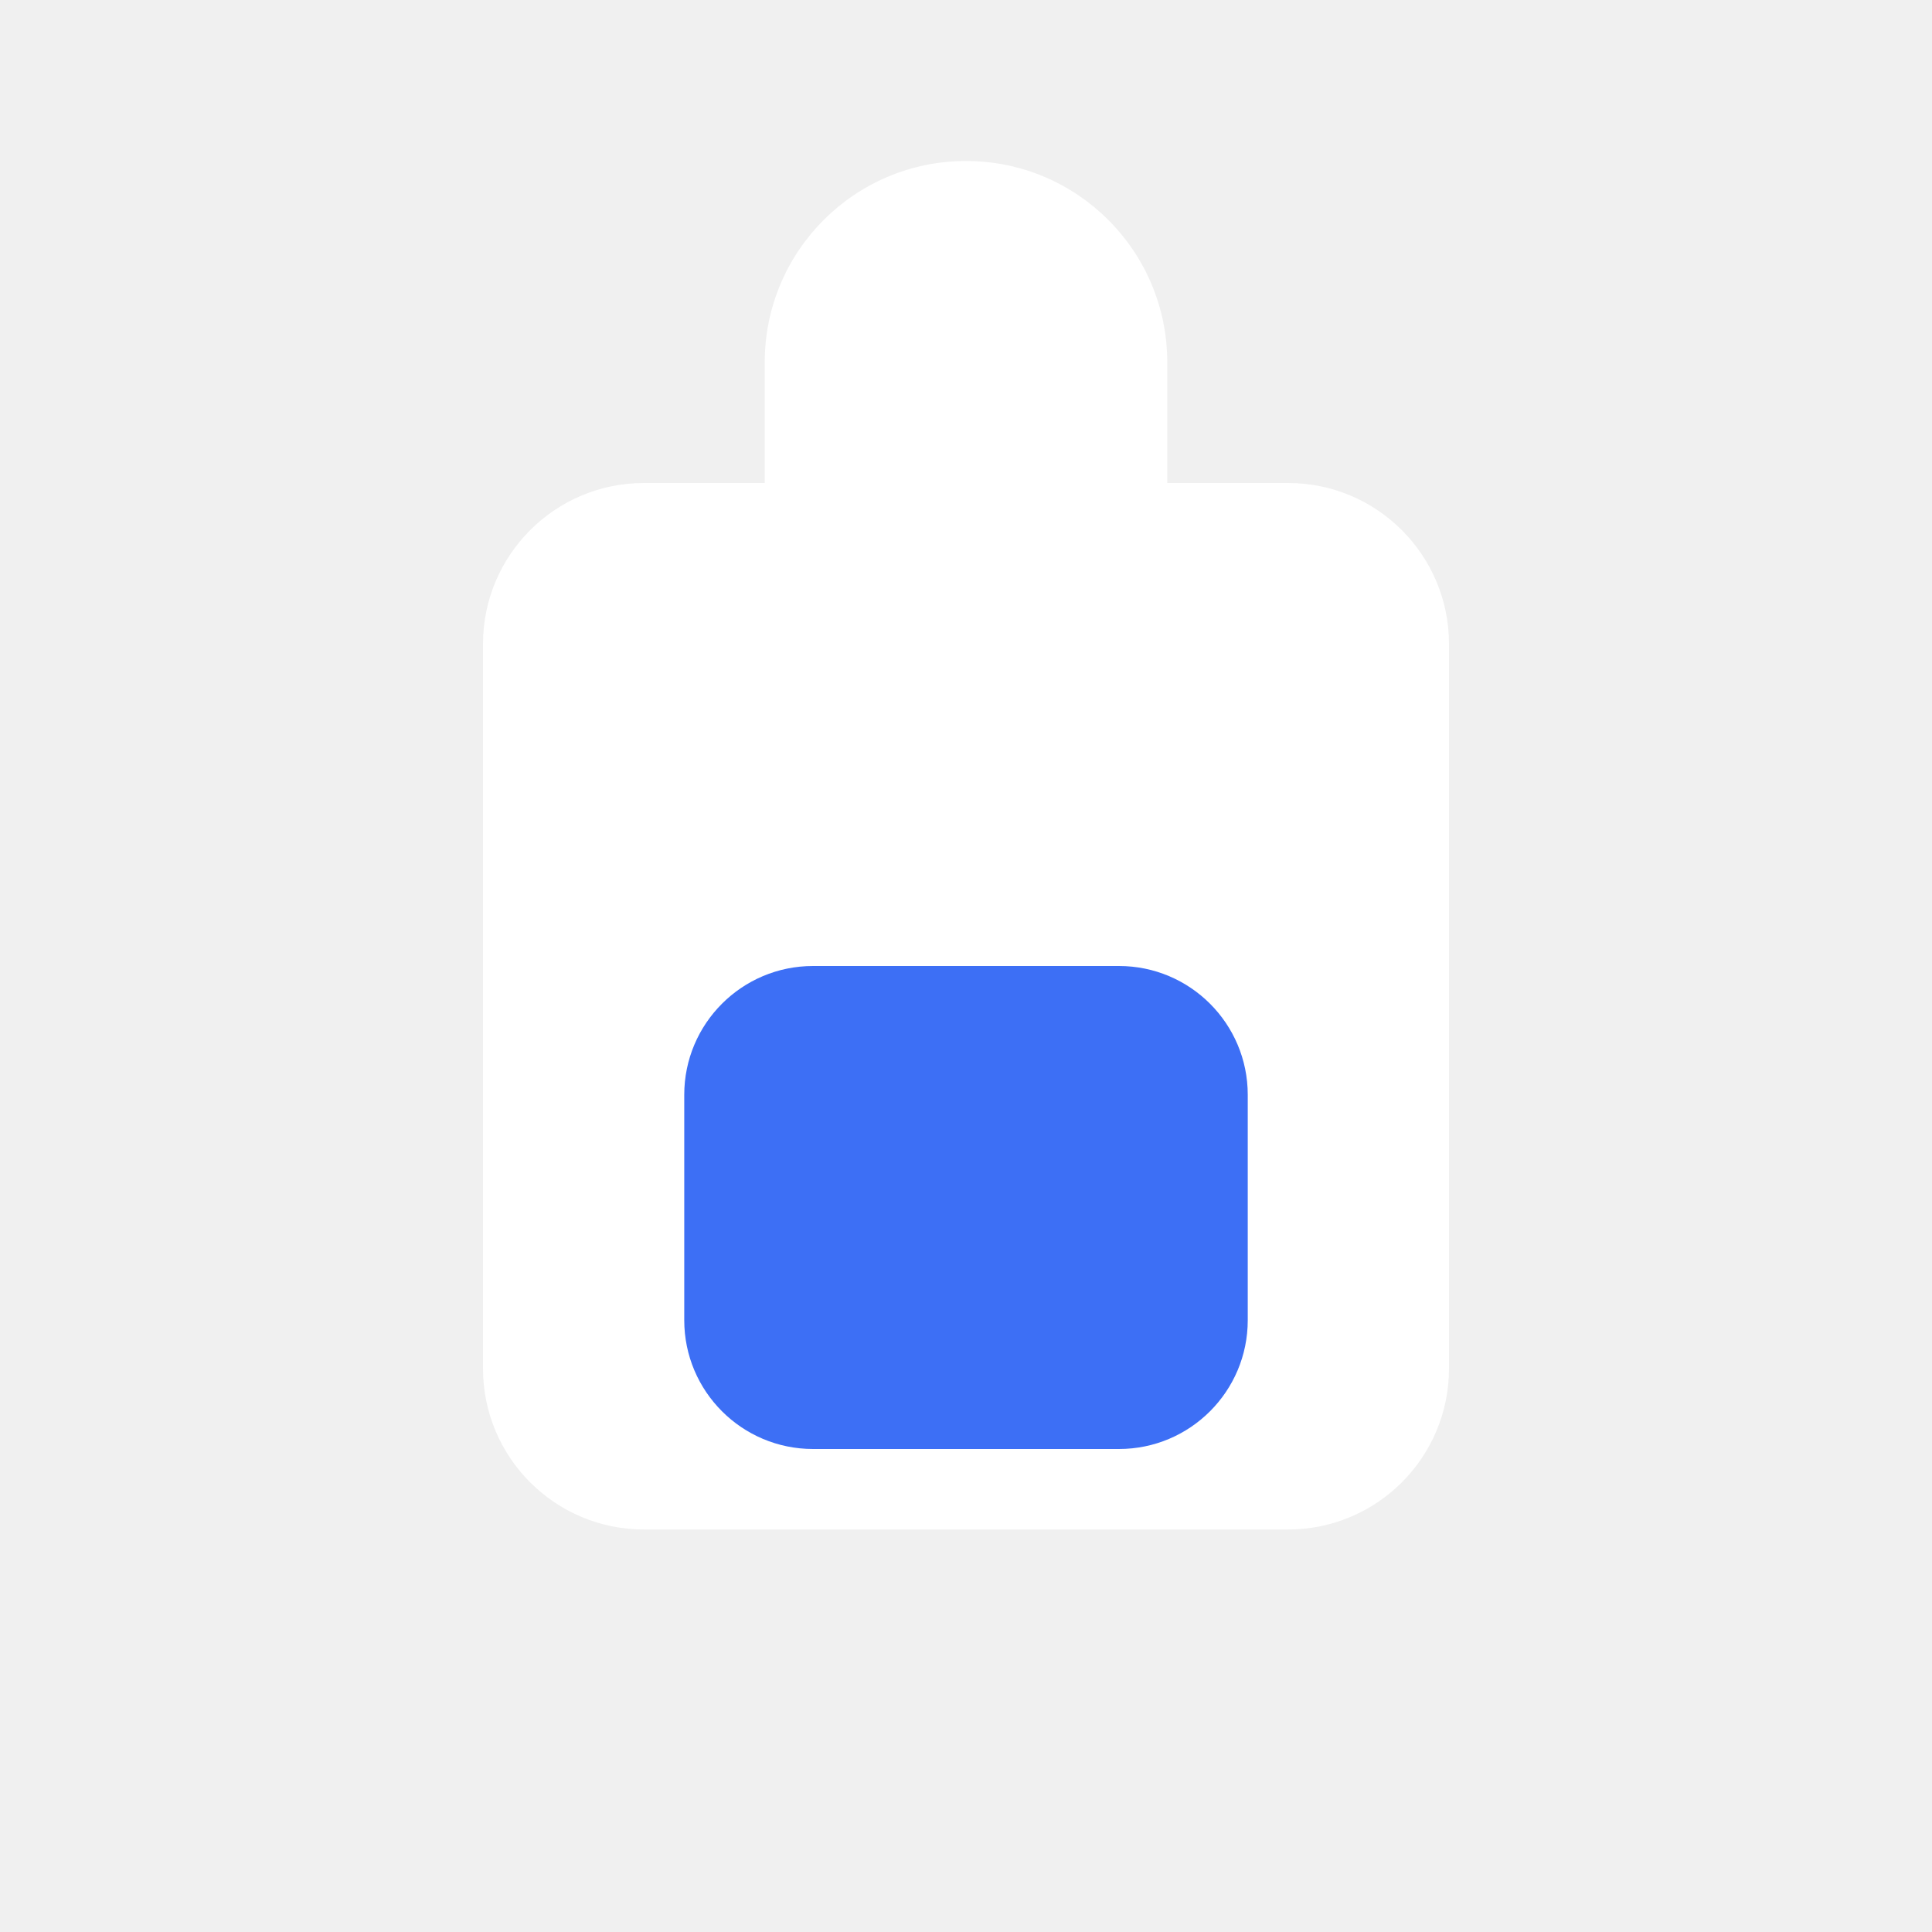
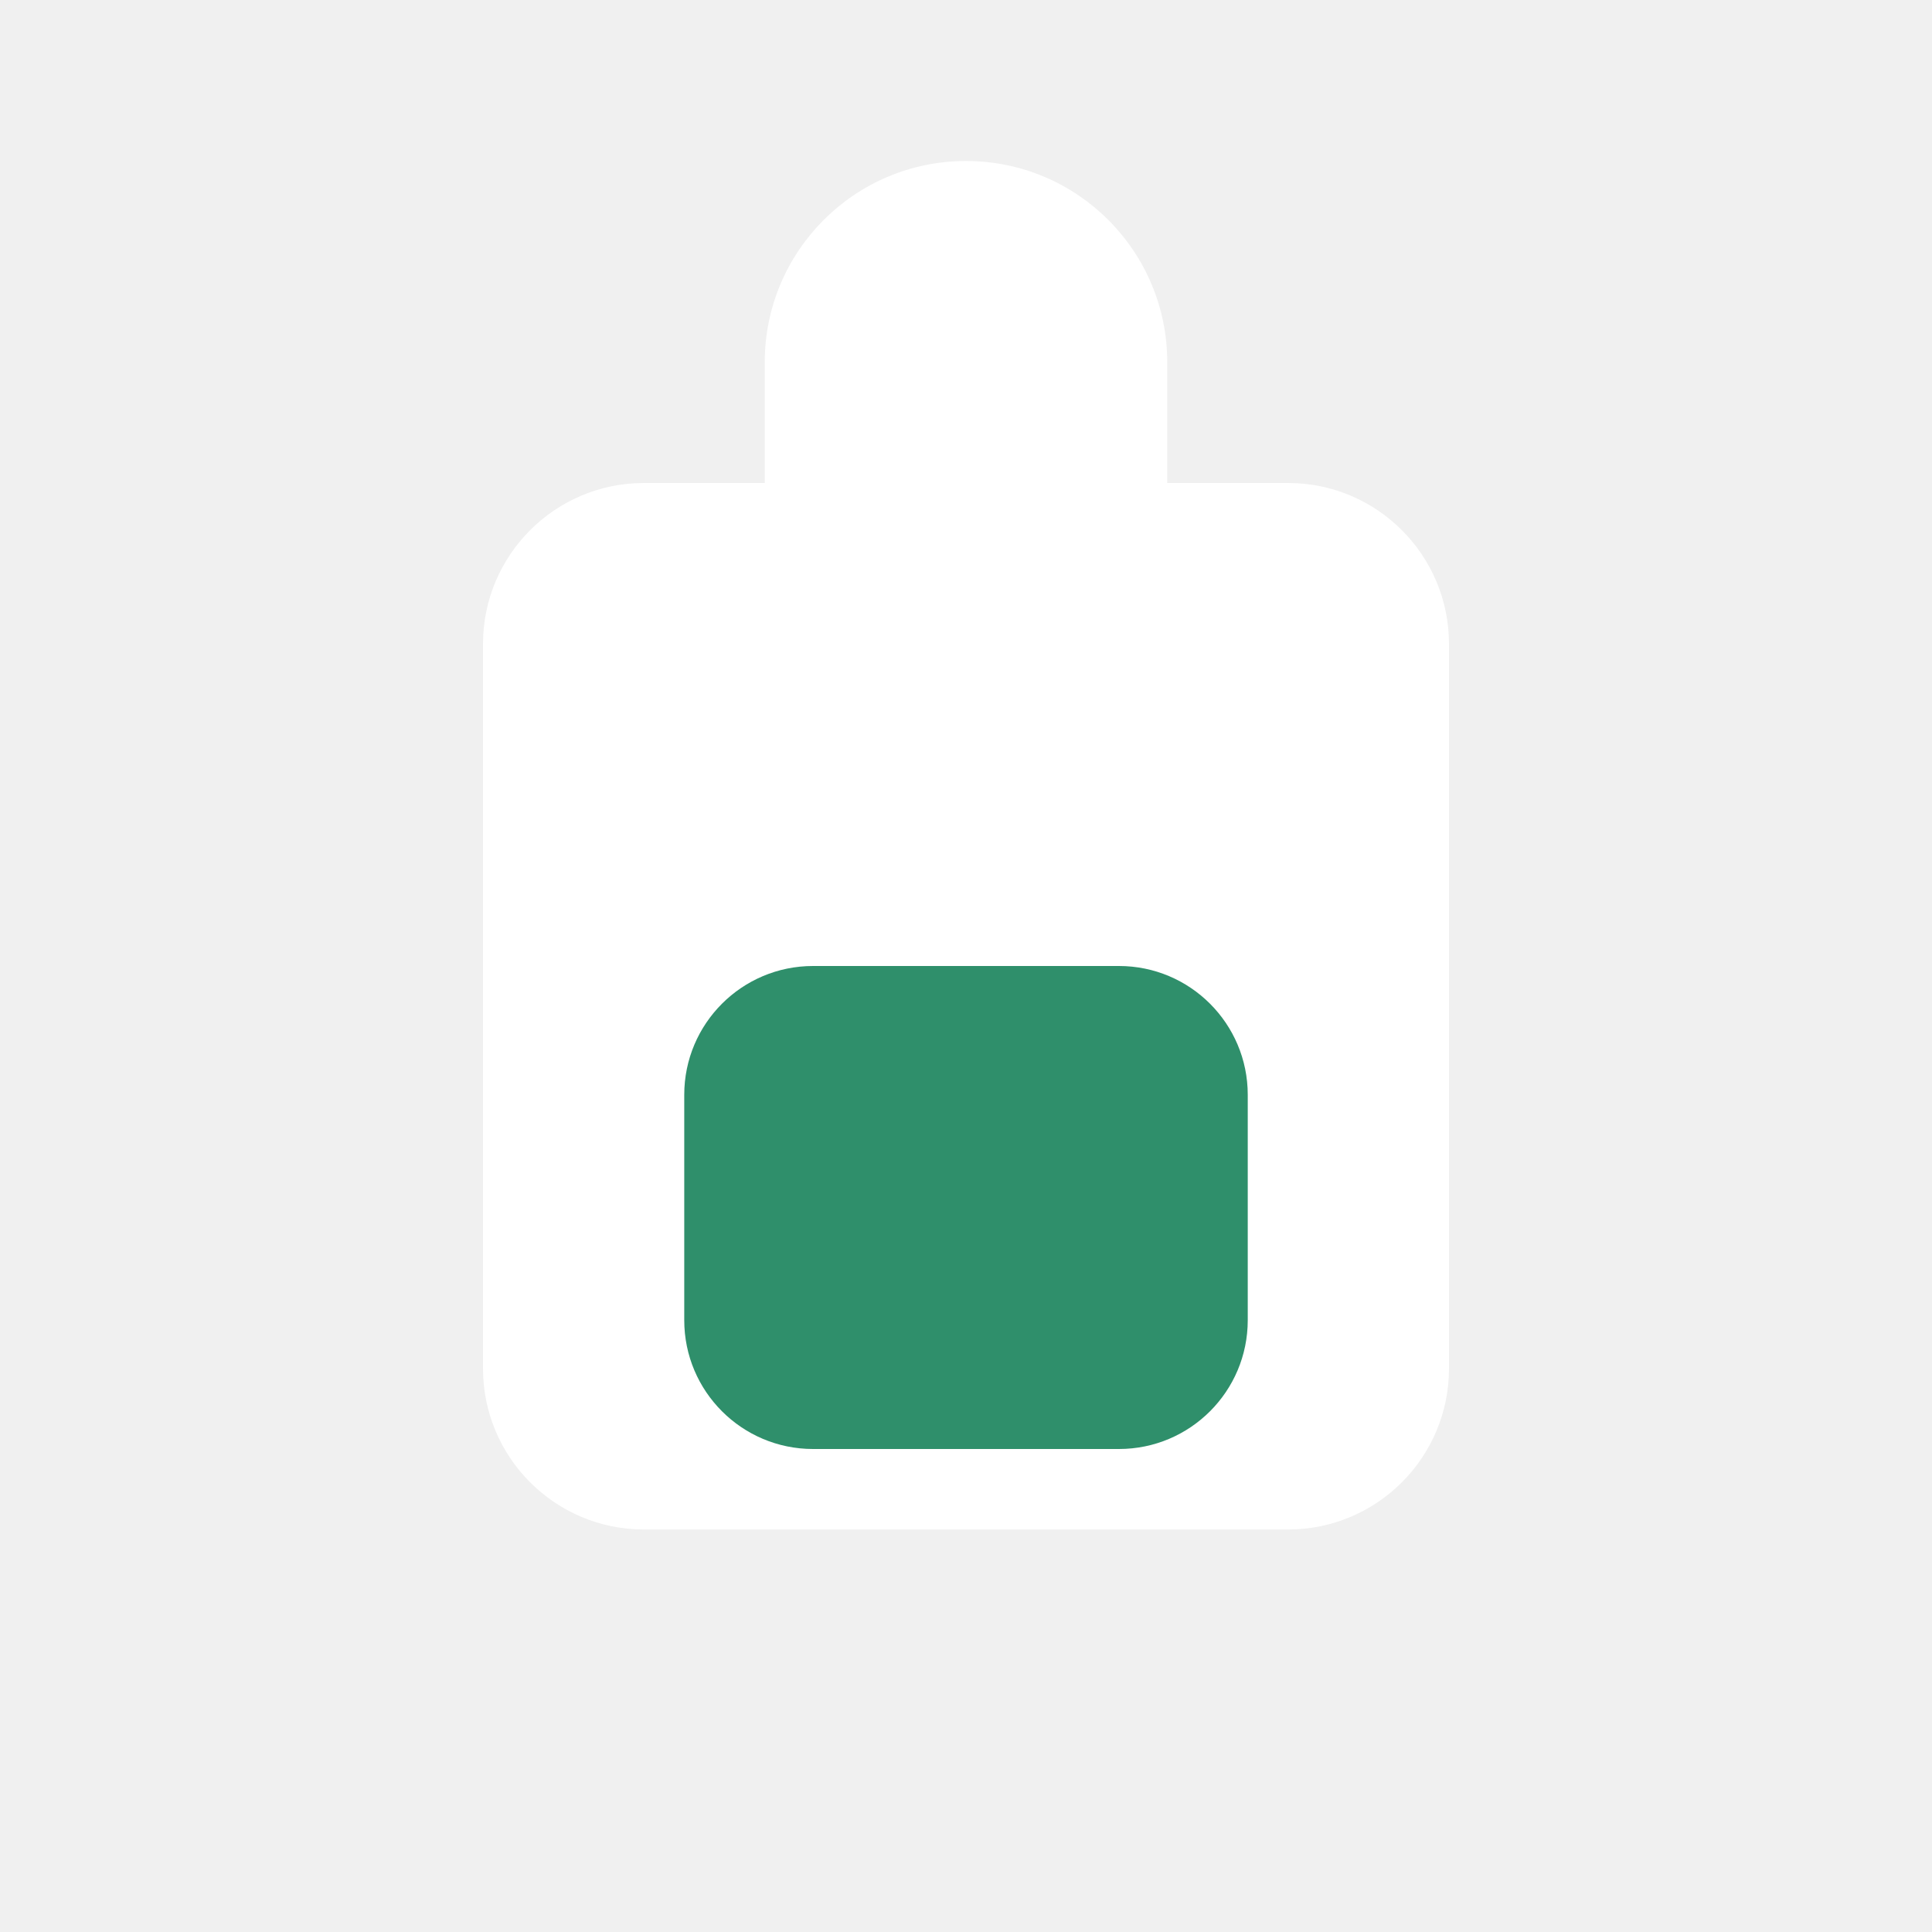
<svg xmlns="http://www.w3.org/2000/svg" viewBox="0 0 24 24" fill="#FFFFFF">
  <path d="M9.5 4.5a2.5 2.5 0 0 1 5 0V6h1.5a2 2 0 0 1 2 2v9a2 2 0 0 1-2 2H8a2 2 0 0 1-2-2V8a2 2 0 0 1 2-2h1.5V4.5Z" />
-   <rect x="8.5" y="12" width="7" height="6" rx="1.6" fill="#3D6FF5" />
+   <rect x="8.5" y="12" width="7" height="6" rx="1.6" fill="#2F8F6B" />
</svg>
